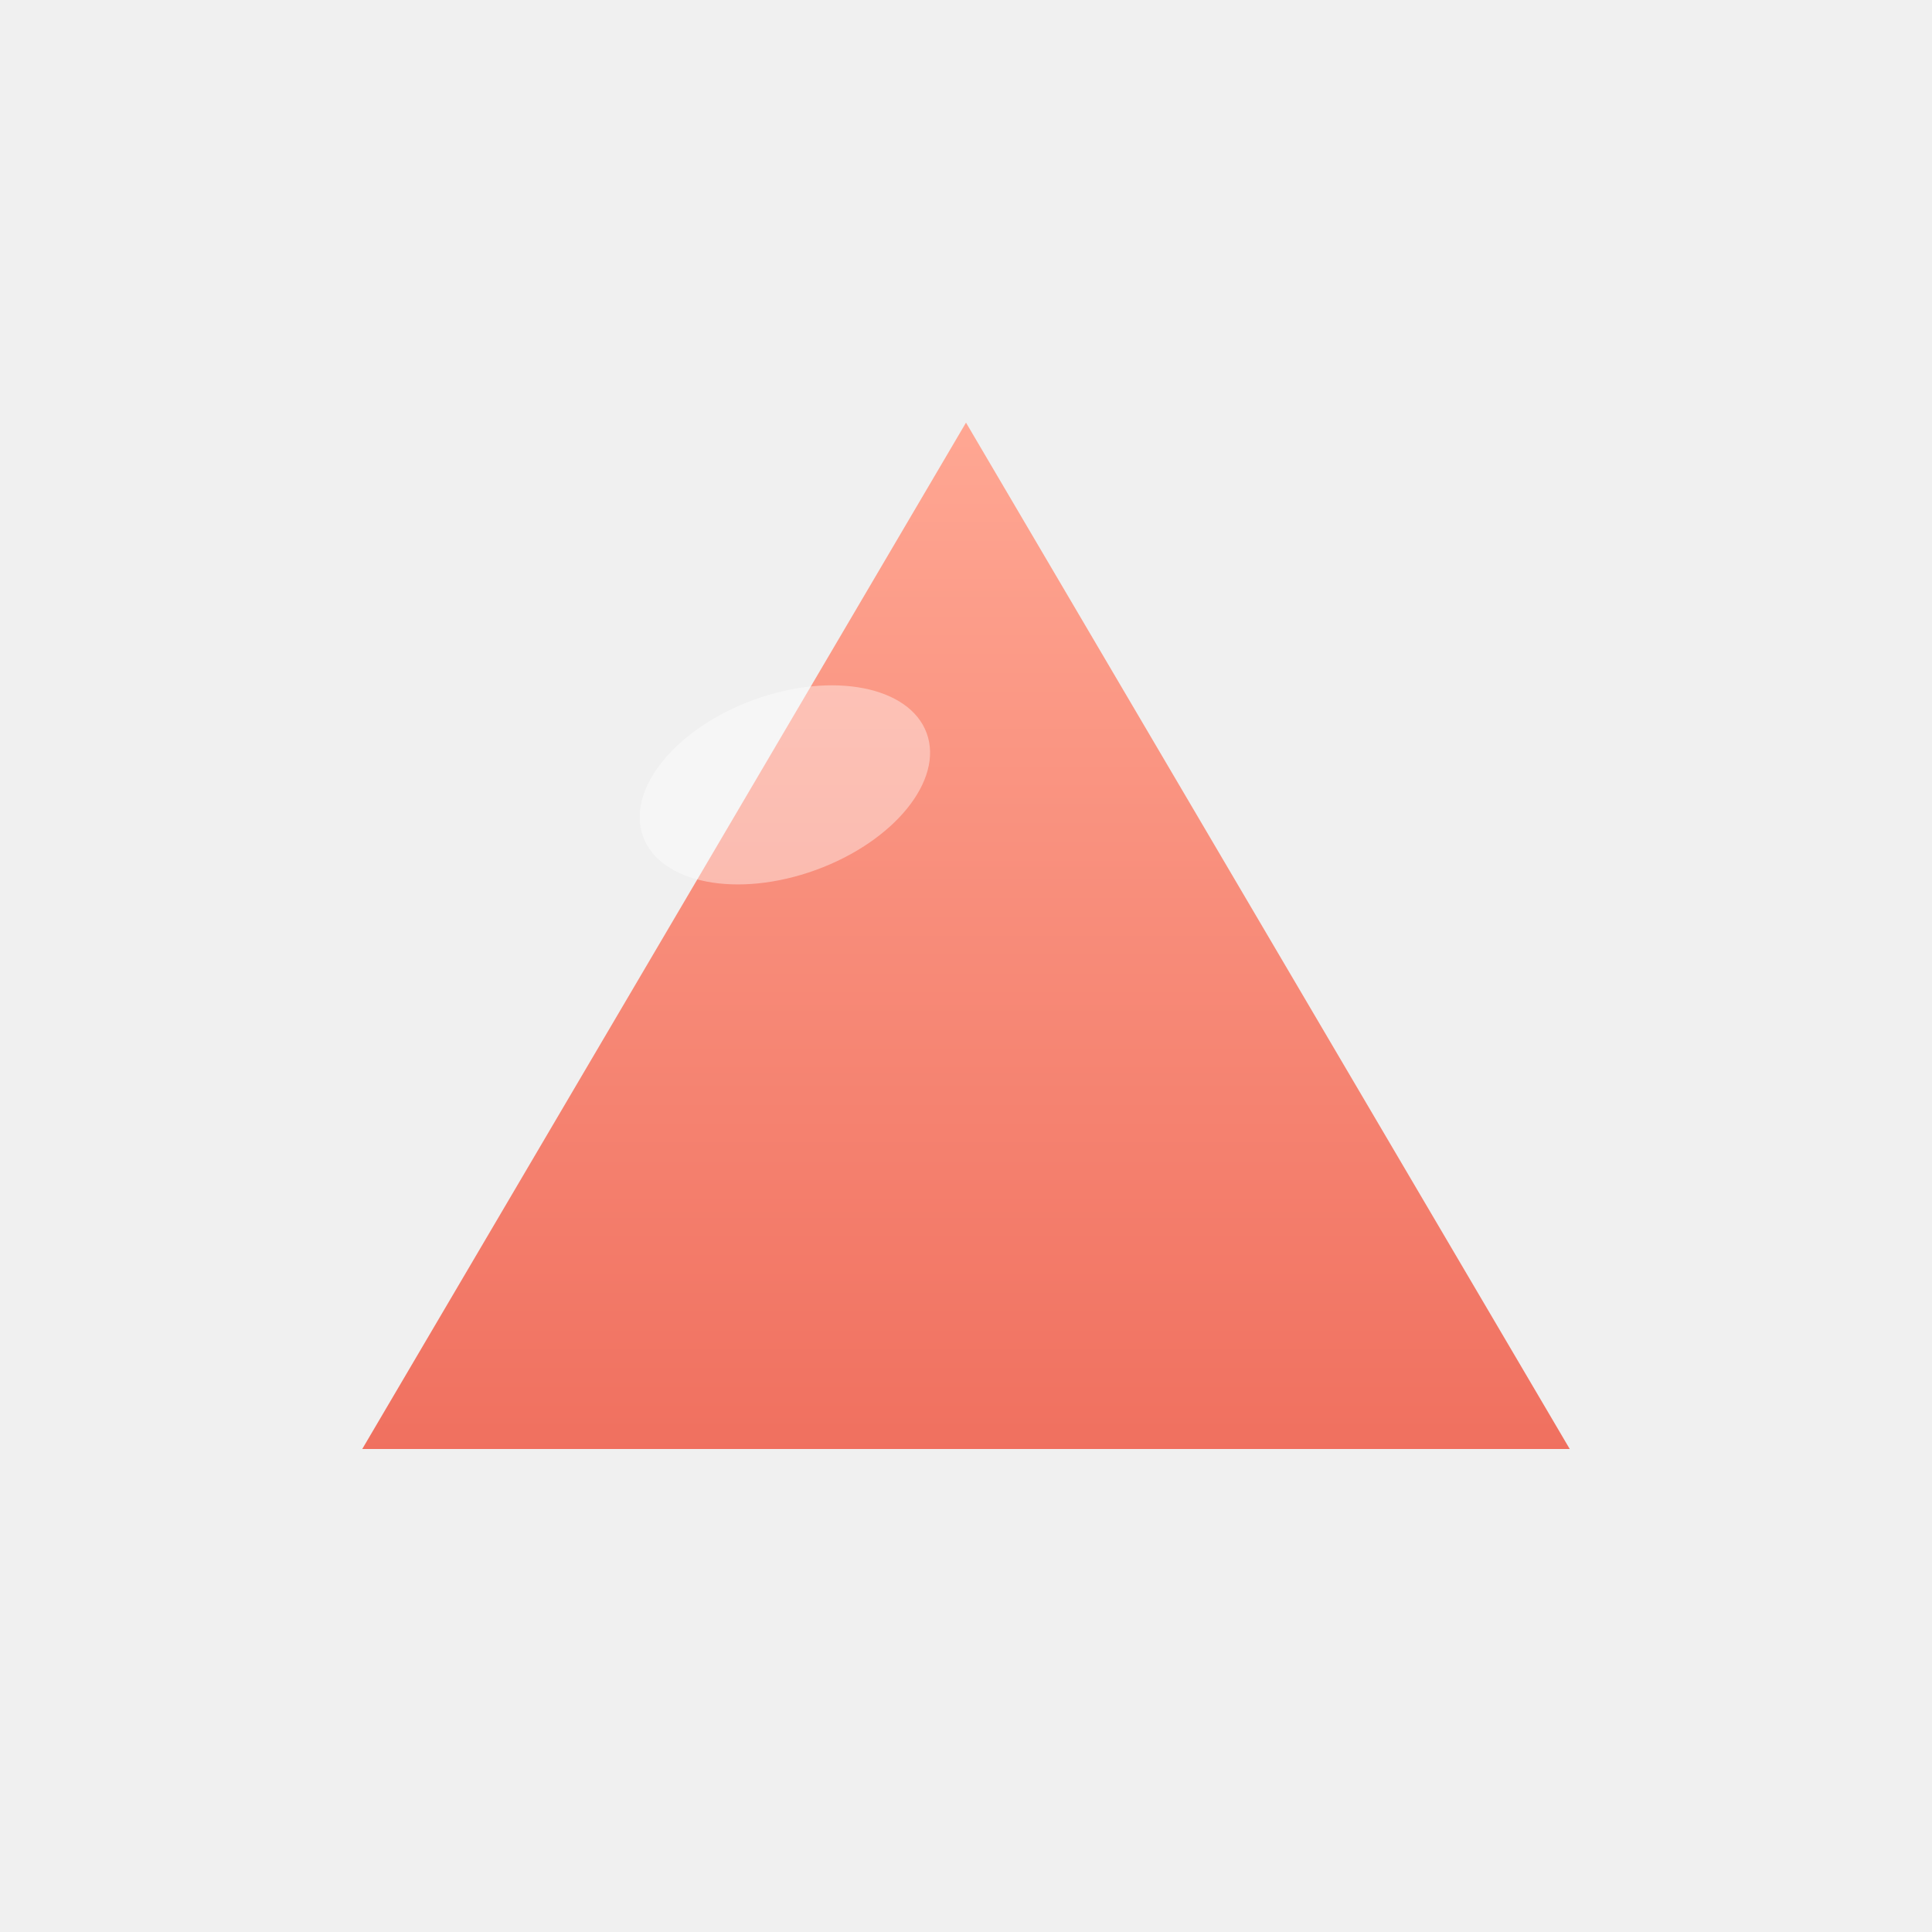
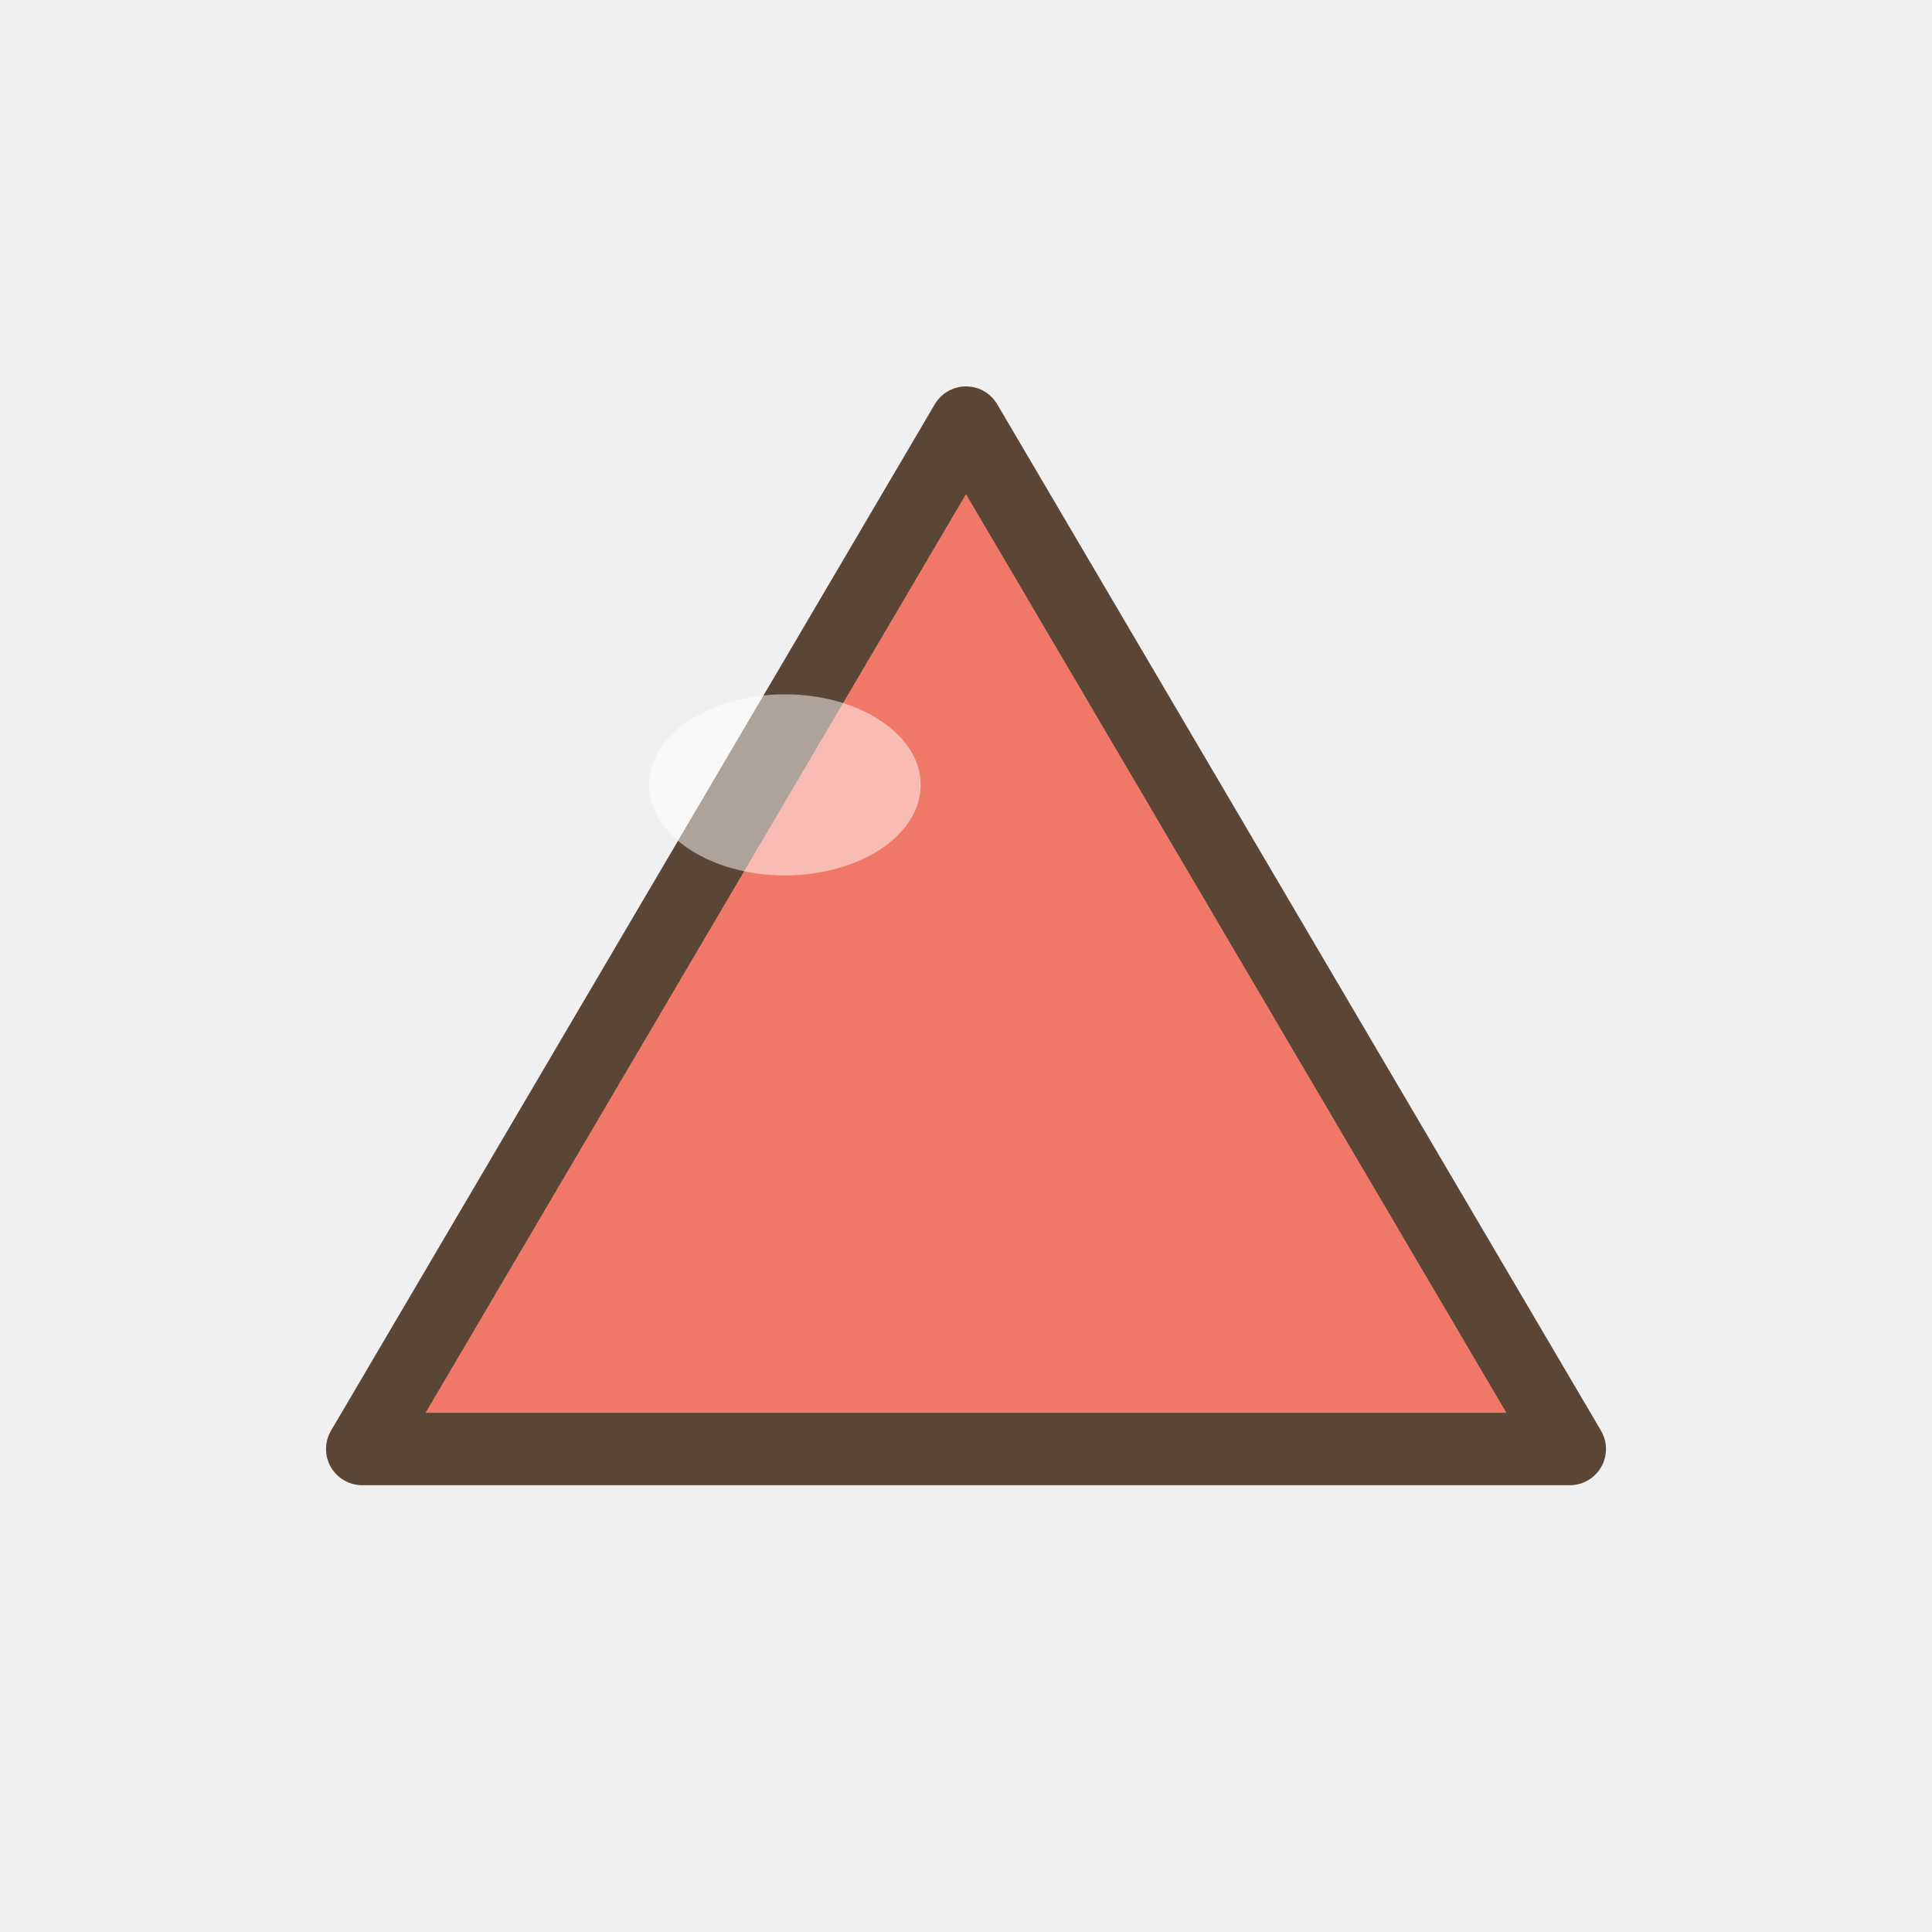
<svg xmlns="http://www.w3.org/2000/svg" viewBox="0 0 64 64">
-   <defs>
-     <linearGradient id="g-coral" x1="0" y1="0" x2="0" y2="1">
-       <stop offset="0" stop-color="#FFA793" />
-       <stop offset="1" stop-color="#F0705F" />
-     </linearGradient>
-   </defs>
-   <polygon points="32,14 52,48 12,48" fill="url(#g-coral)" />
-   <ellipse cx="26" cy="26" rx="5" ry="3" fill="#fff" opacity=".4" transform="rotate(-20 26 26)" />
+   <style>.st{stroke:#5B4636;stroke-width:2.4;stroke-linejoin:round;stroke-linecap:round}.th{stroke:#5B4636;stroke-width:1.5;fill:none;stroke-linecap:round;stroke-linejoin:round}</style>
+   <polygon class="st" points="32,14 52,48 12,48" fill="#F07868" />
+   <ellipse cx="26" cy="26" rx="4.5" ry="3" fill="#fff" opacity="0.5" />
</svg>
